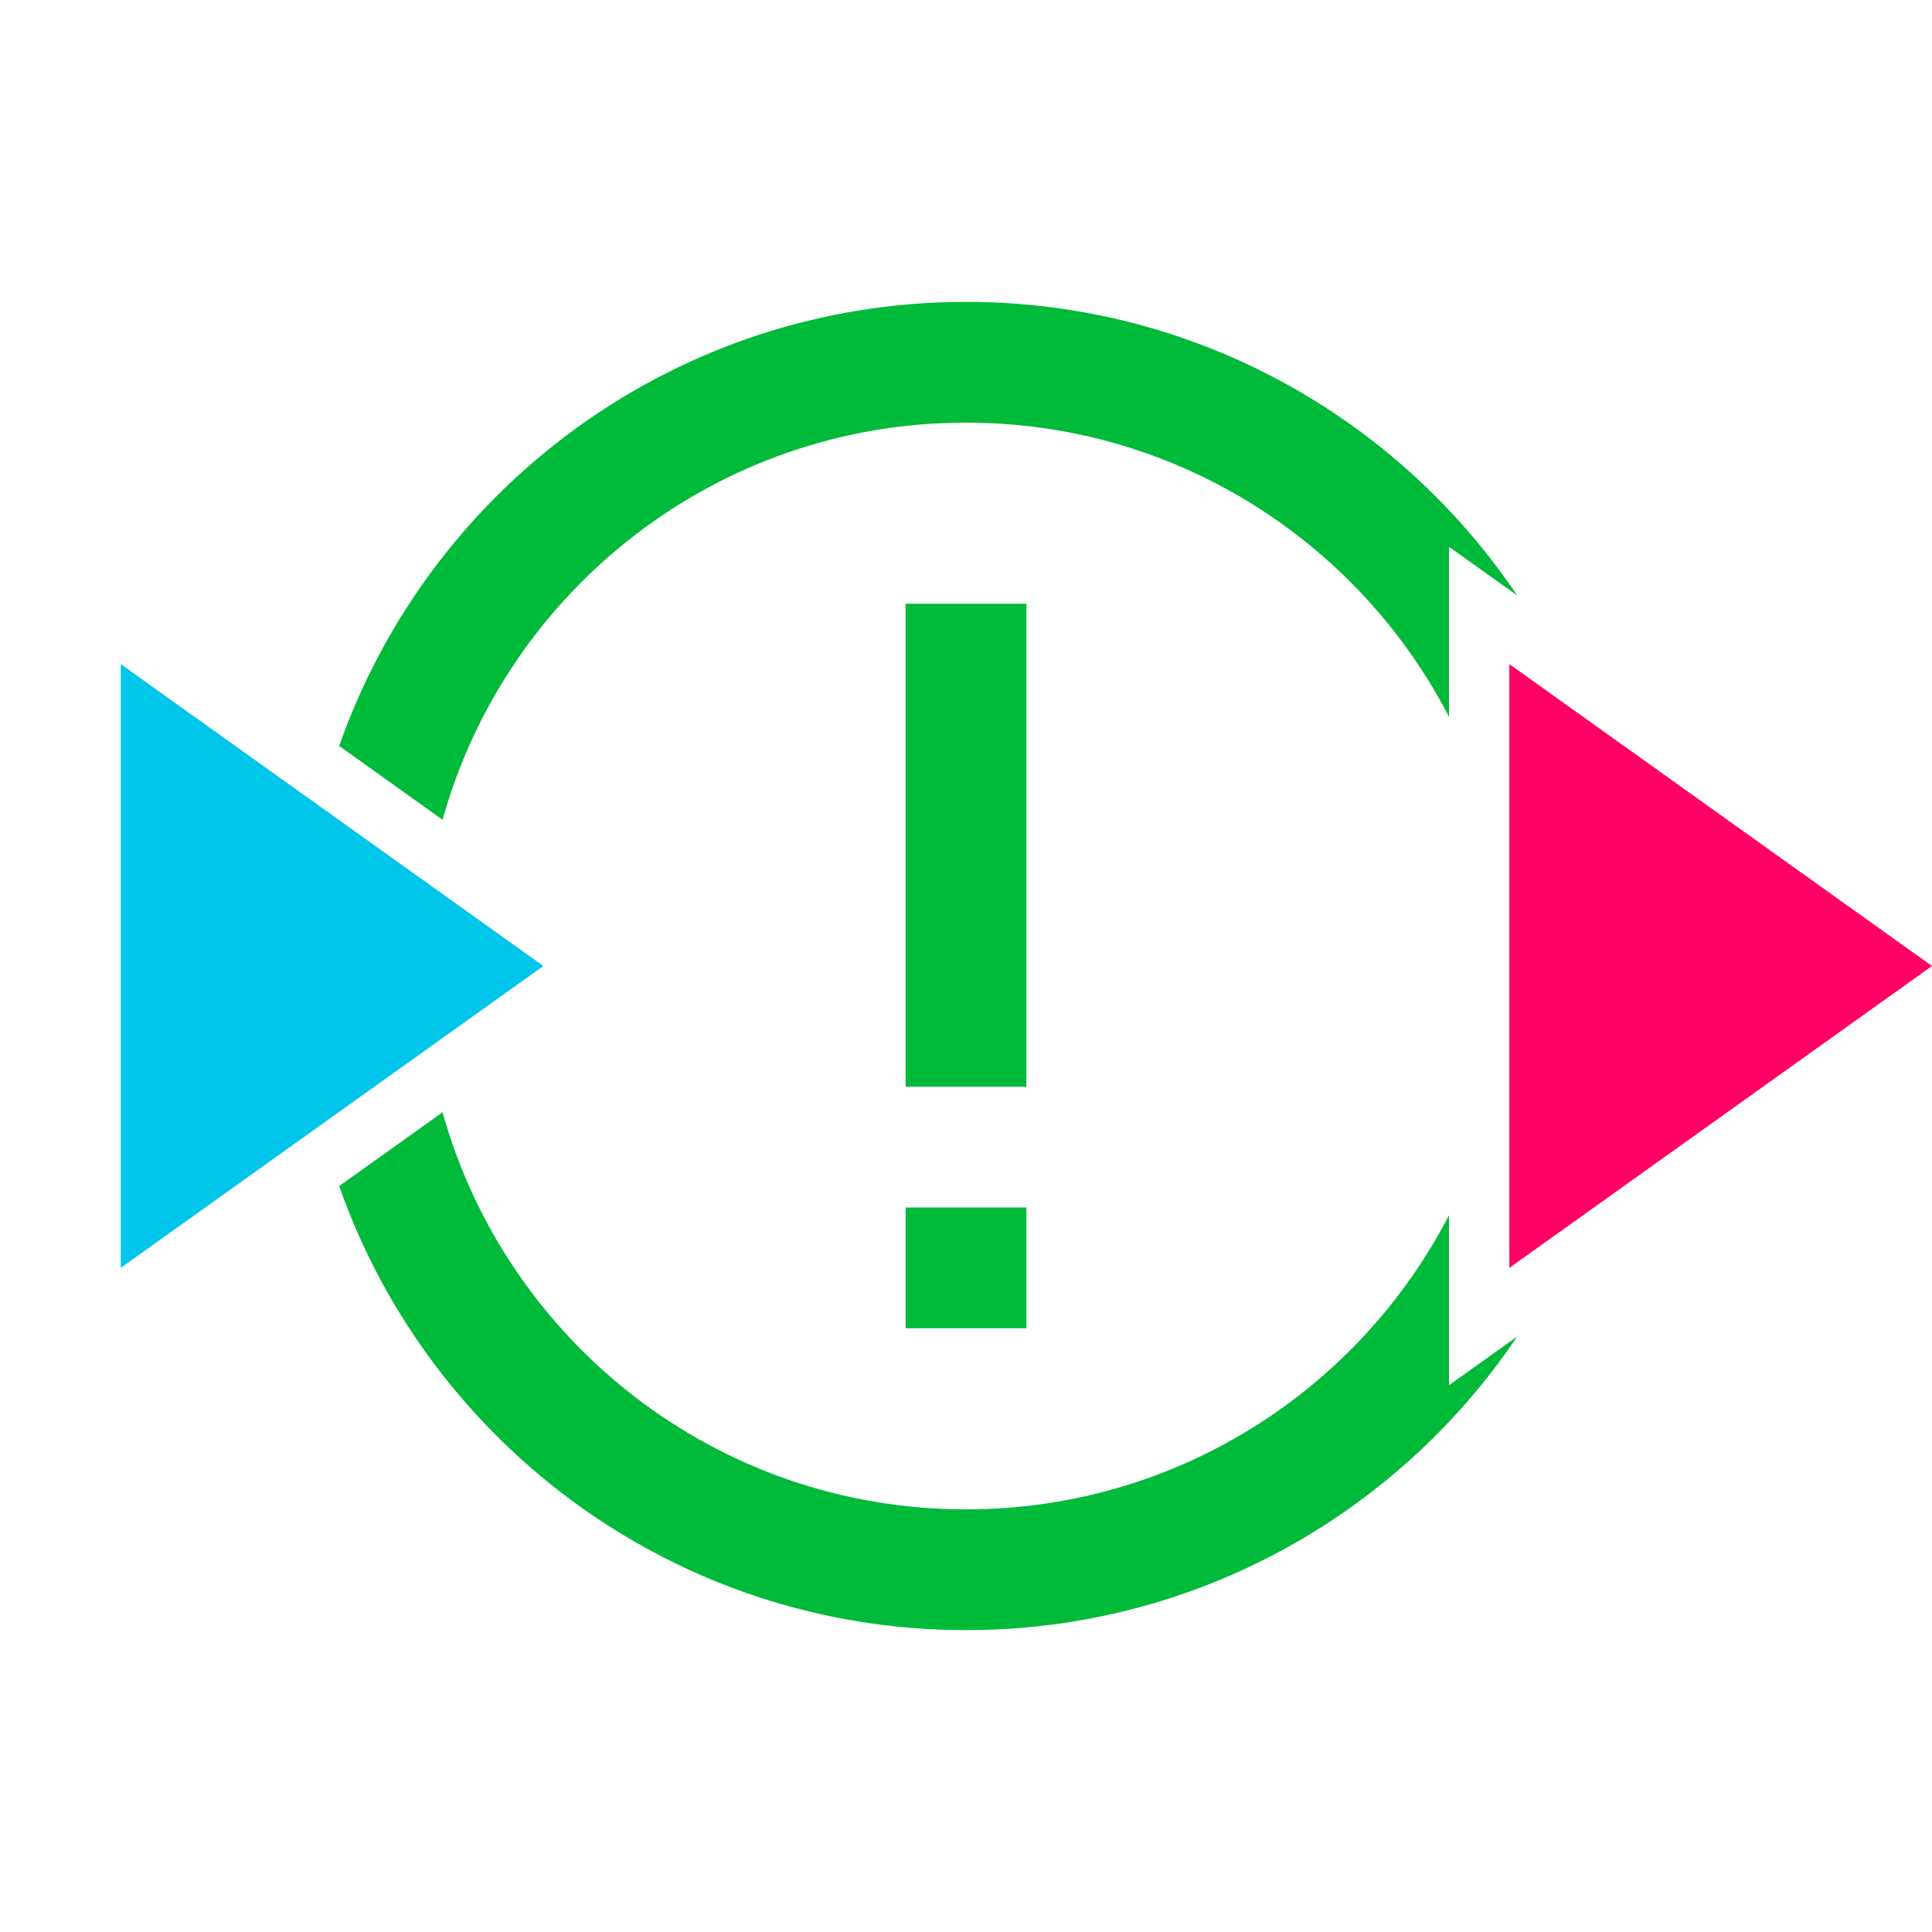
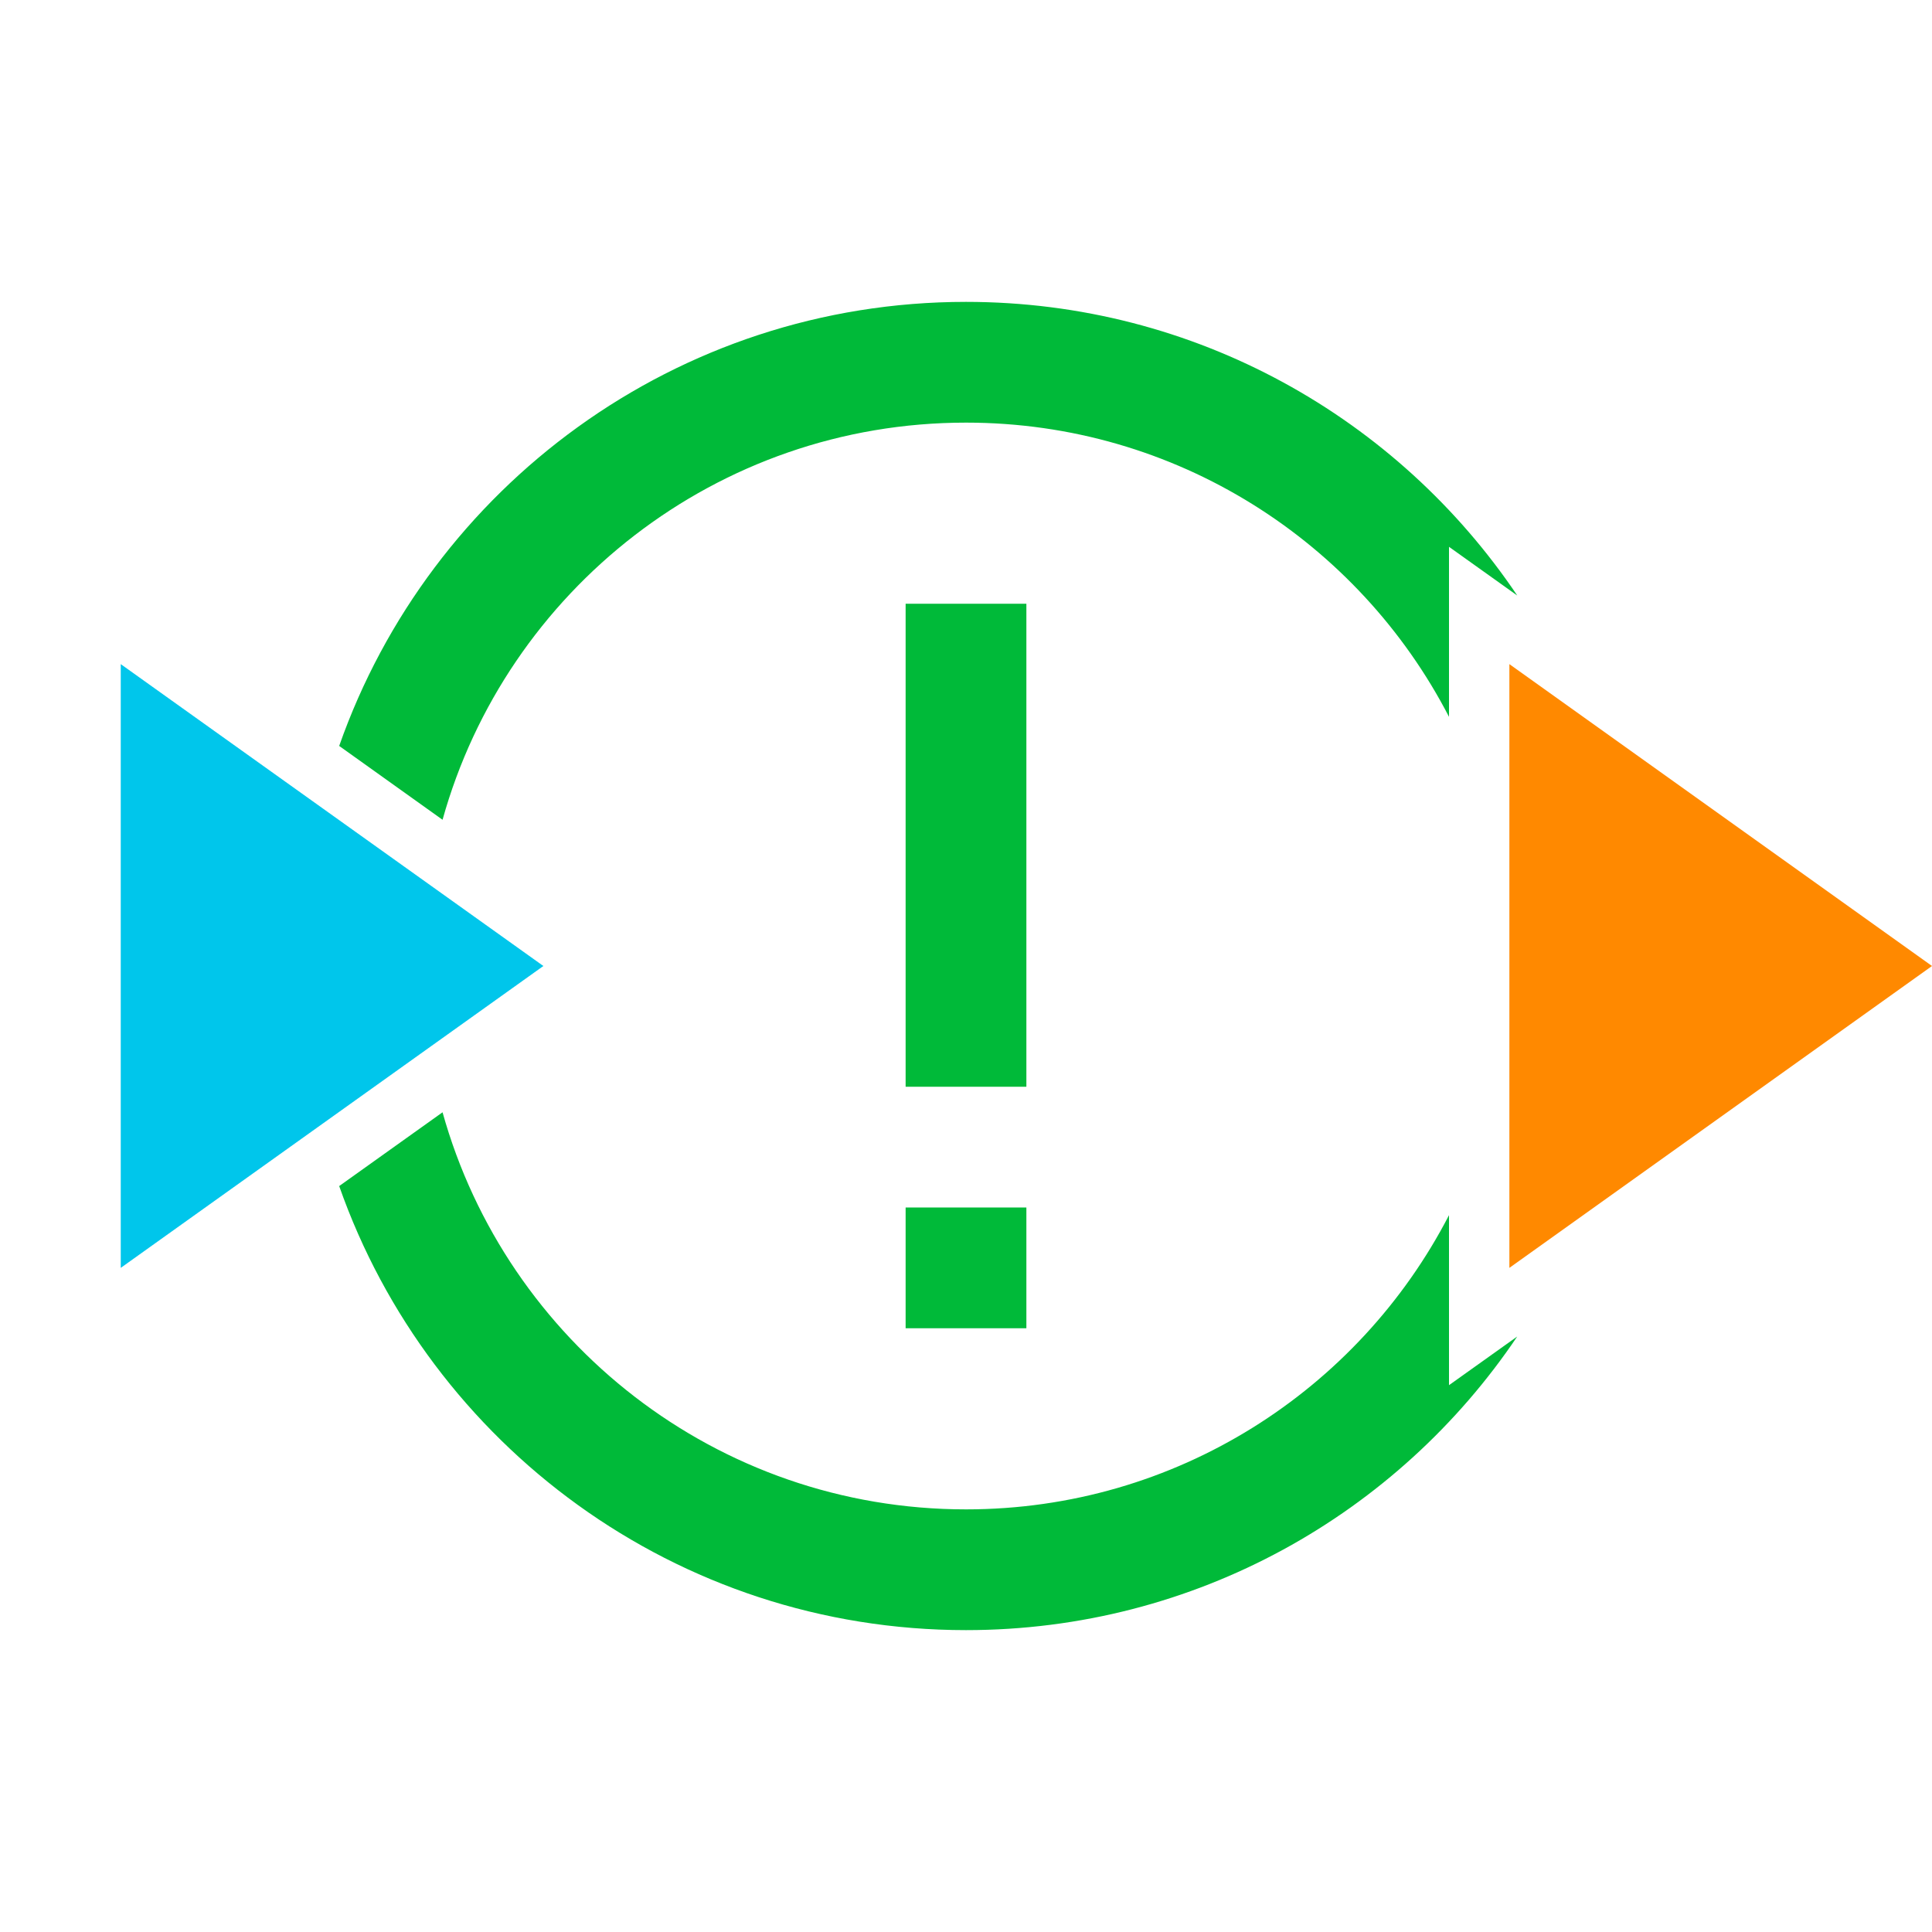
<svg xmlns="http://www.w3.org/2000/svg" width="32px" height="32px" viewBox="0 0 32 32" version="1.1">
  <g id="issues/uncategorized-inout" stroke="none" stroke-width="1" fill="none" fill-rule="evenodd">
    <path d="M16,25 C19.483,25 22.504,23.021 24,20.127 L24,22.943 L25.13,22.137 C23.155,25.07 19.803,27 16,27 C11.202,27 7.122,23.929 5.618,19.645 L7.33,18.423 C8.388,22.217 11.869,25 16,25 Z M16,5 C19.803,5 23.156,6.93 25.131,9.864 L24,9.057 L24,11.873 C22.504,8.979 19.483,7 16,7 C11.868,7 8.387,9.784 7.33,13.578 L5.618,12.355 C7.122,8.071 11.202,5 16,5 Z" id="ring" fill="#00BA39" fill-rule="nonzero" />
    <rect id="exclam" fill="#00BA39" x="15" y="10" width="2" height="8" />
    <rect id="dot" fill="#00BA39" x="15" y="20" width="2" height="2" />
    <polygon id="arrow-in" fill="#00C6EB" points="2 11 2 21 9 16" />
-     <polygon id="arrow-out" fill="#FF0065" points="25 11 25 21 32 16" />
+     <polygon id="arrow-out" fill="#FF8900" points="25 11 25 21 32 16" />
  </g>
</svg>
